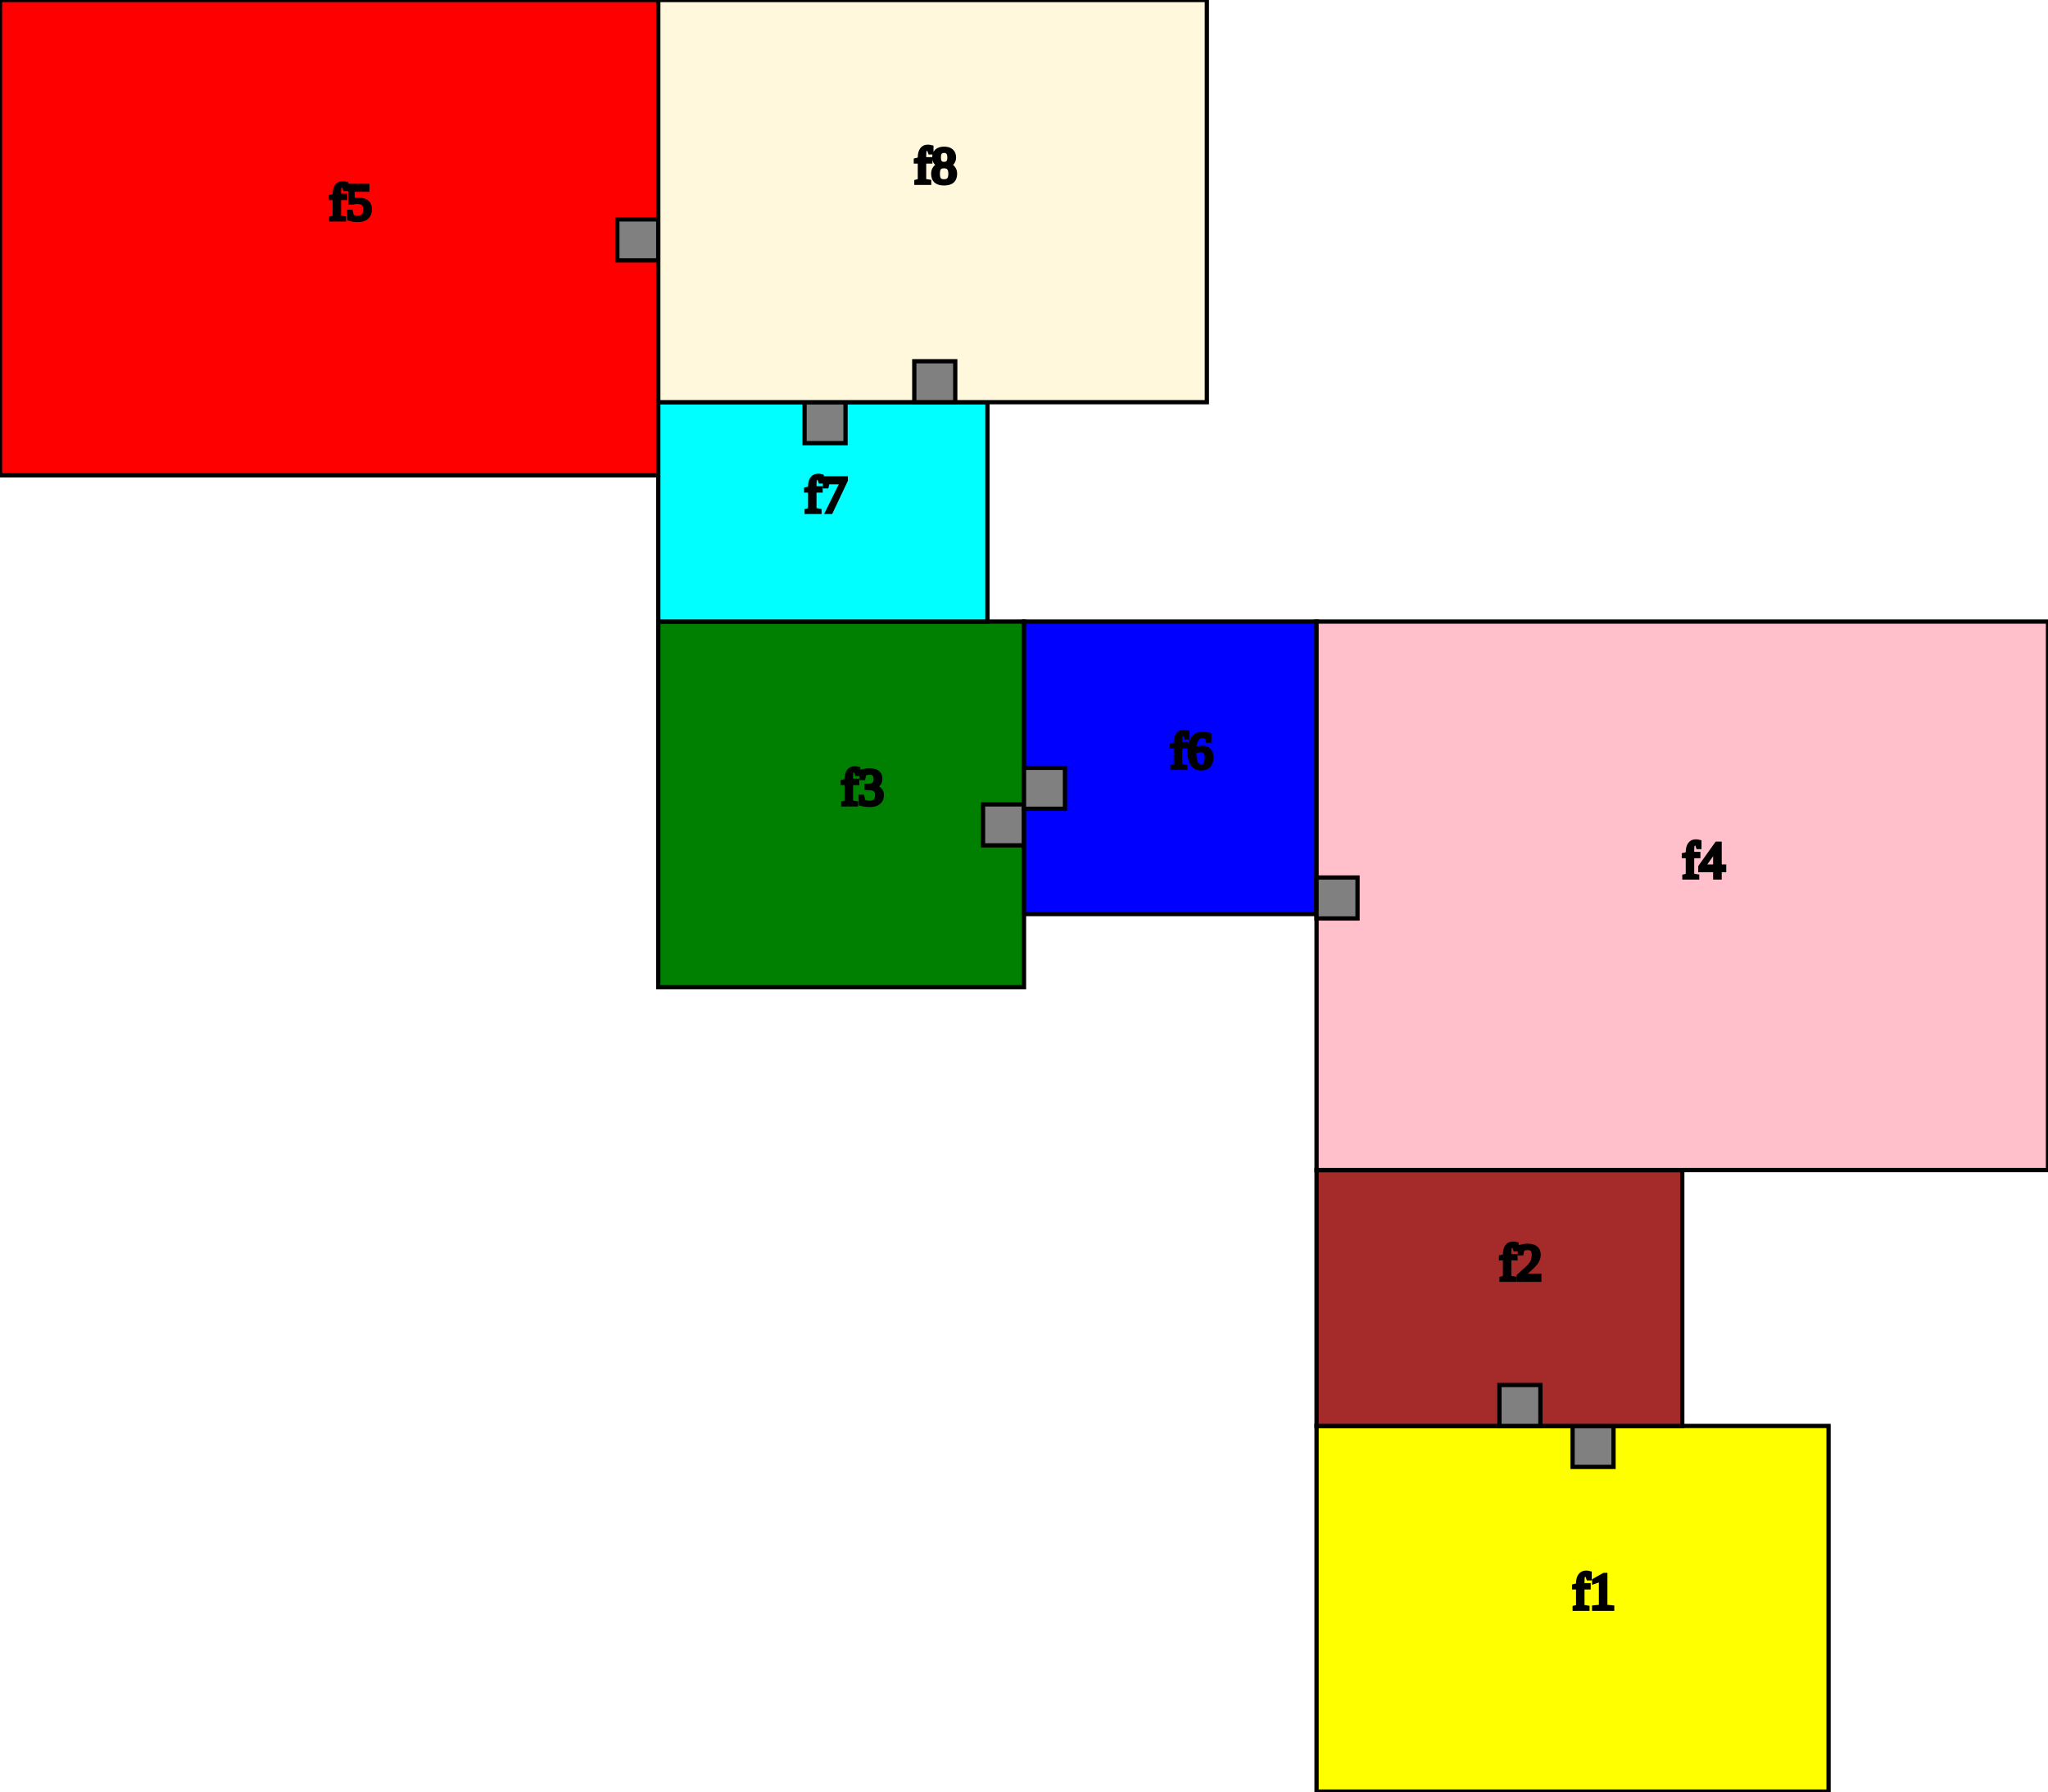
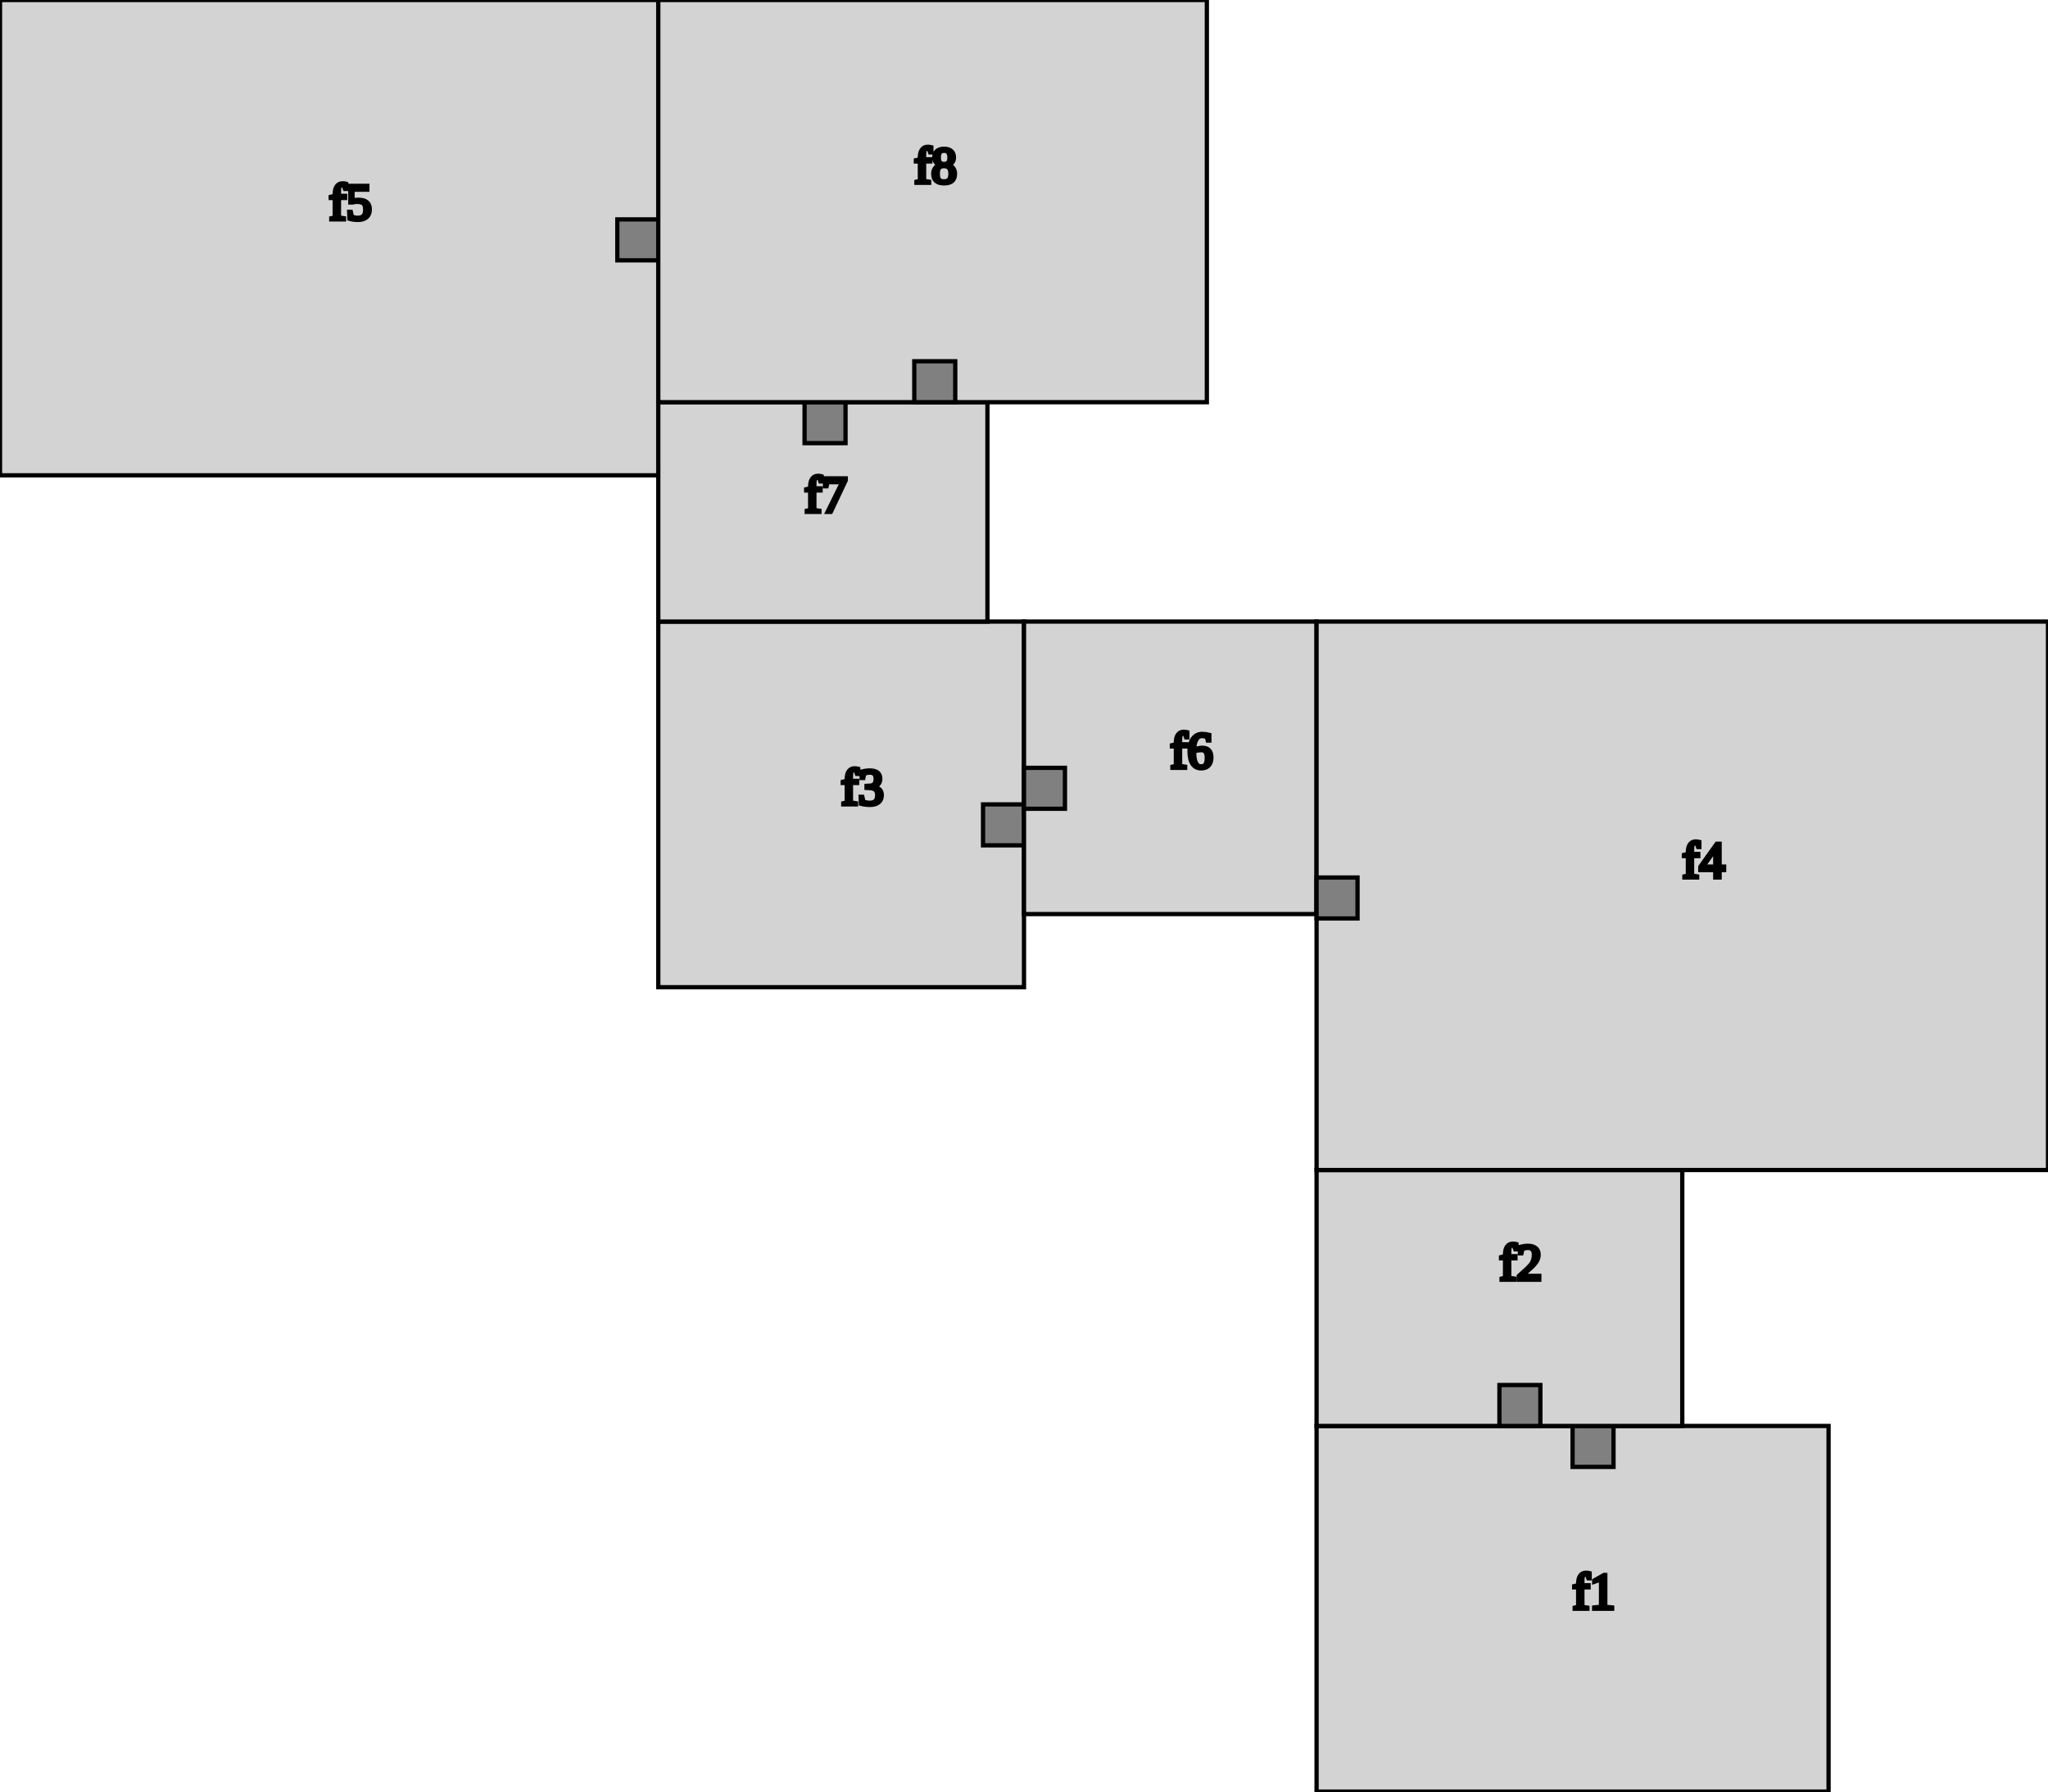
<svg xmlns="http://www.w3.org/2000/svg" width="480.0" height="420.0" version="1.1">
  <g style="stroke:black;">
-     <rect x="0.0" y="0.0" width="154.286" height="111.429" rx="0" ry="0" style="stroke-width:1;fill:red;" />
+     <rect x="0.0" y="0.0" width="154.286" height="111.429" rx="0" ry="0" style="stroke-width:1;fill:lightgray;" />
    <rect x="144.686" y="51.429" width="9.6" height="9.6" rx="0" ry="0" style="stroke-width:1;fill:gray;" />
    <text x="77.143" y="51.429" font-size="12">
      <tspan x="77.143" dy="0em">f5</tspan>
    </text>
-     <rect x="154.286" y="145.714" width="85.714" height="85.714" rx="0" ry="0" style="stroke-width:1;fill:green;" />
+     <rect x="154.286" y="145.714" width="85.714" height="85.714" rx="0" ry="0" style="stroke-width:1;fill:lightgray;" />
    <rect x="230.4" y="188.571" width="9.6" height="9.6" rx="0" ry="0" style="stroke-width:1;fill:gray;" />
    <text x="197.143" y="188.571" font-size="12">
      <tspan x="197.143" dy="0em">f3</tspan>
    </text>
-     <rect x="240.0" y="145.714" width="68.571" height="68.571" rx="0" ry="0" style="stroke-width:1;fill:blue;" />
+     <rect x="240.0" y="145.714" width="68.571" height="68.571" rx="0" ry="0" style="stroke-width:1;fill:lightgray;" />
    <rect x="240.0" y="180.0" width="9.6" height="9.6" rx="0" ry="0" style="stroke-width:1;fill:gray;" />
    <text x="274.286" y="180.0" font-size="12">
      <tspan x="274.286" dy="0em">f6</tspan>
    </text>
-     <rect x="308.571" y="334.286" width="120.0" height="85.714" rx="0" ry="0" style="stroke-width:1;fill:yellow;" />
+     <rect x="308.571" y="334.286" width="120.0" height="85.714" rx="0" ry="0" style="stroke-width:1;fill:lightgray;" />
    <rect x="368.571" y="334.286" width="9.6" height="9.6" rx="0" ry="0" style="stroke-width:1;fill:gray;" />
    <text x="368.571" y="377.143" font-size="12">
      <tspan x="368.571" dy="0em">f1</tspan>
    </text>
-     <rect x="308.571" y="274.286" width="85.714" height="60.0" rx="0" ry="0" style="stroke-width:1;fill:brown;" />
+     <rect x="308.571" y="274.286" width="85.714" height="60.0" rx="0" ry="0" style="stroke-width:1;fill:lightgray;" />
    <rect x="351.429" y="324.686" width="9.6" height="9.6" rx="0" ry="0" style="stroke-width:1;fill:gray;" />
    <text x="351.429" y="300.0" font-size="12">
      <tspan x="351.429" dy="0em">f2</tspan>
    </text>
-     <rect x="308.571" y="145.714" width="171.429" height="128.571" rx="0" ry="0" style="stroke-width:1;fill:pink;" />
+     <rect x="308.571" y="145.714" width="171.429" height="128.571" rx="0" ry="0" style="stroke-width:1;fill:lightgray;" />
    <rect x="308.571" y="205.714" width="9.6" height="9.6" rx="0" ry="0" style="stroke-width:1;fill:gray;" />
    <text x="394.286" y="205.714" font-size="12">
      <tspan x="394.286" dy="0em">f4</tspan>
    </text>
-     <rect x="154.286" y="94.286" width="77.143" height="51.429" rx="0" ry="0" style="stroke-width:1;fill:cyan;" />
+     <rect x="154.286" y="94.286" width="77.143" height="51.429" rx="0" ry="0" style="stroke-width:1;fill:lightgray;" />
    <rect x="188.571" y="94.286" width="9.6" height="9.6" rx="0" ry="0" style="stroke-width:1;fill:gray;" />
    <text x="188.571" y="120.0" font-size="12">
      <tspan x="188.571" dy="0em">f7</tspan>
    </text>
-     <rect x="154.286" y="0.0" width="128.571" height="94.286" rx="0" ry="0" style="stroke-width:1;fill:cornsilk;" />
+     <rect x="154.286" y="0.0" width="128.571" height="94.286" rx="0" ry="0" style="stroke-width:1;fill:lightgray;" />
    <rect x="214.286" y="84.686" width="9.6" height="9.6" rx="0" ry="0" style="stroke-width:1;fill:gray;" />
    <text x="214.286" y="42.857" font-size="12">
      <tspan x="214.286" dy="0em">f8</tspan>
    </text>
  </g>
</svg>
